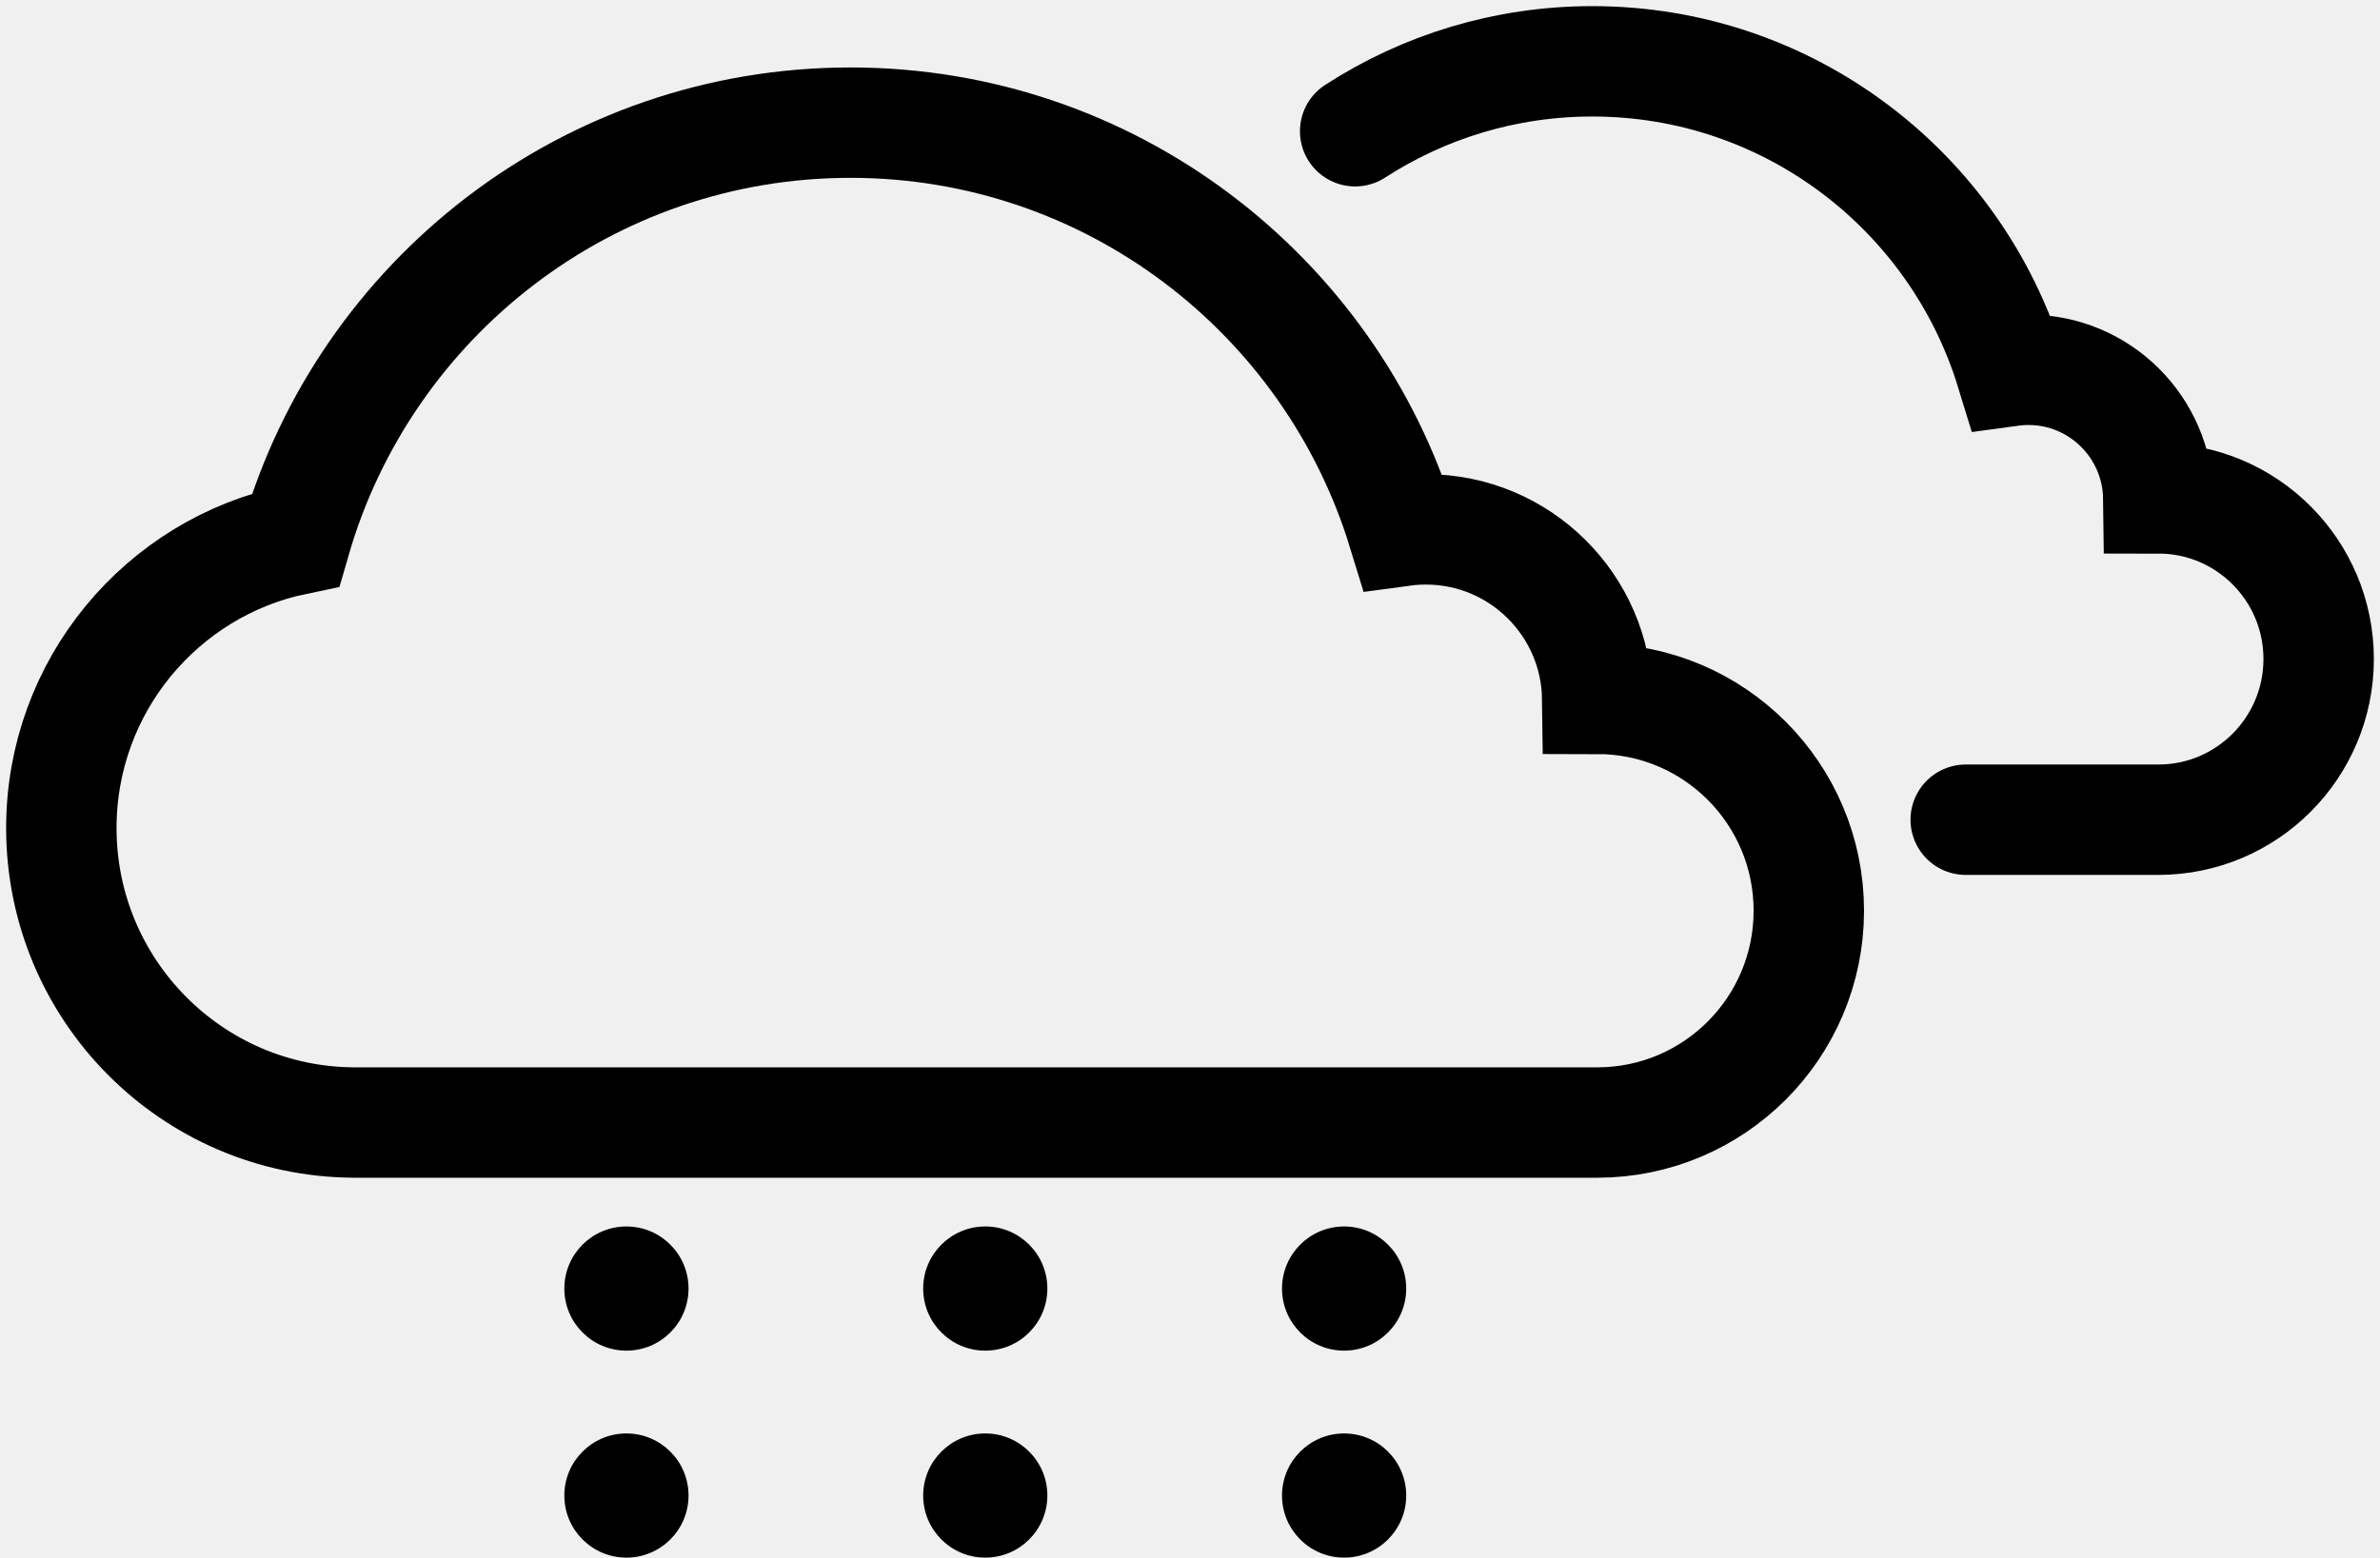
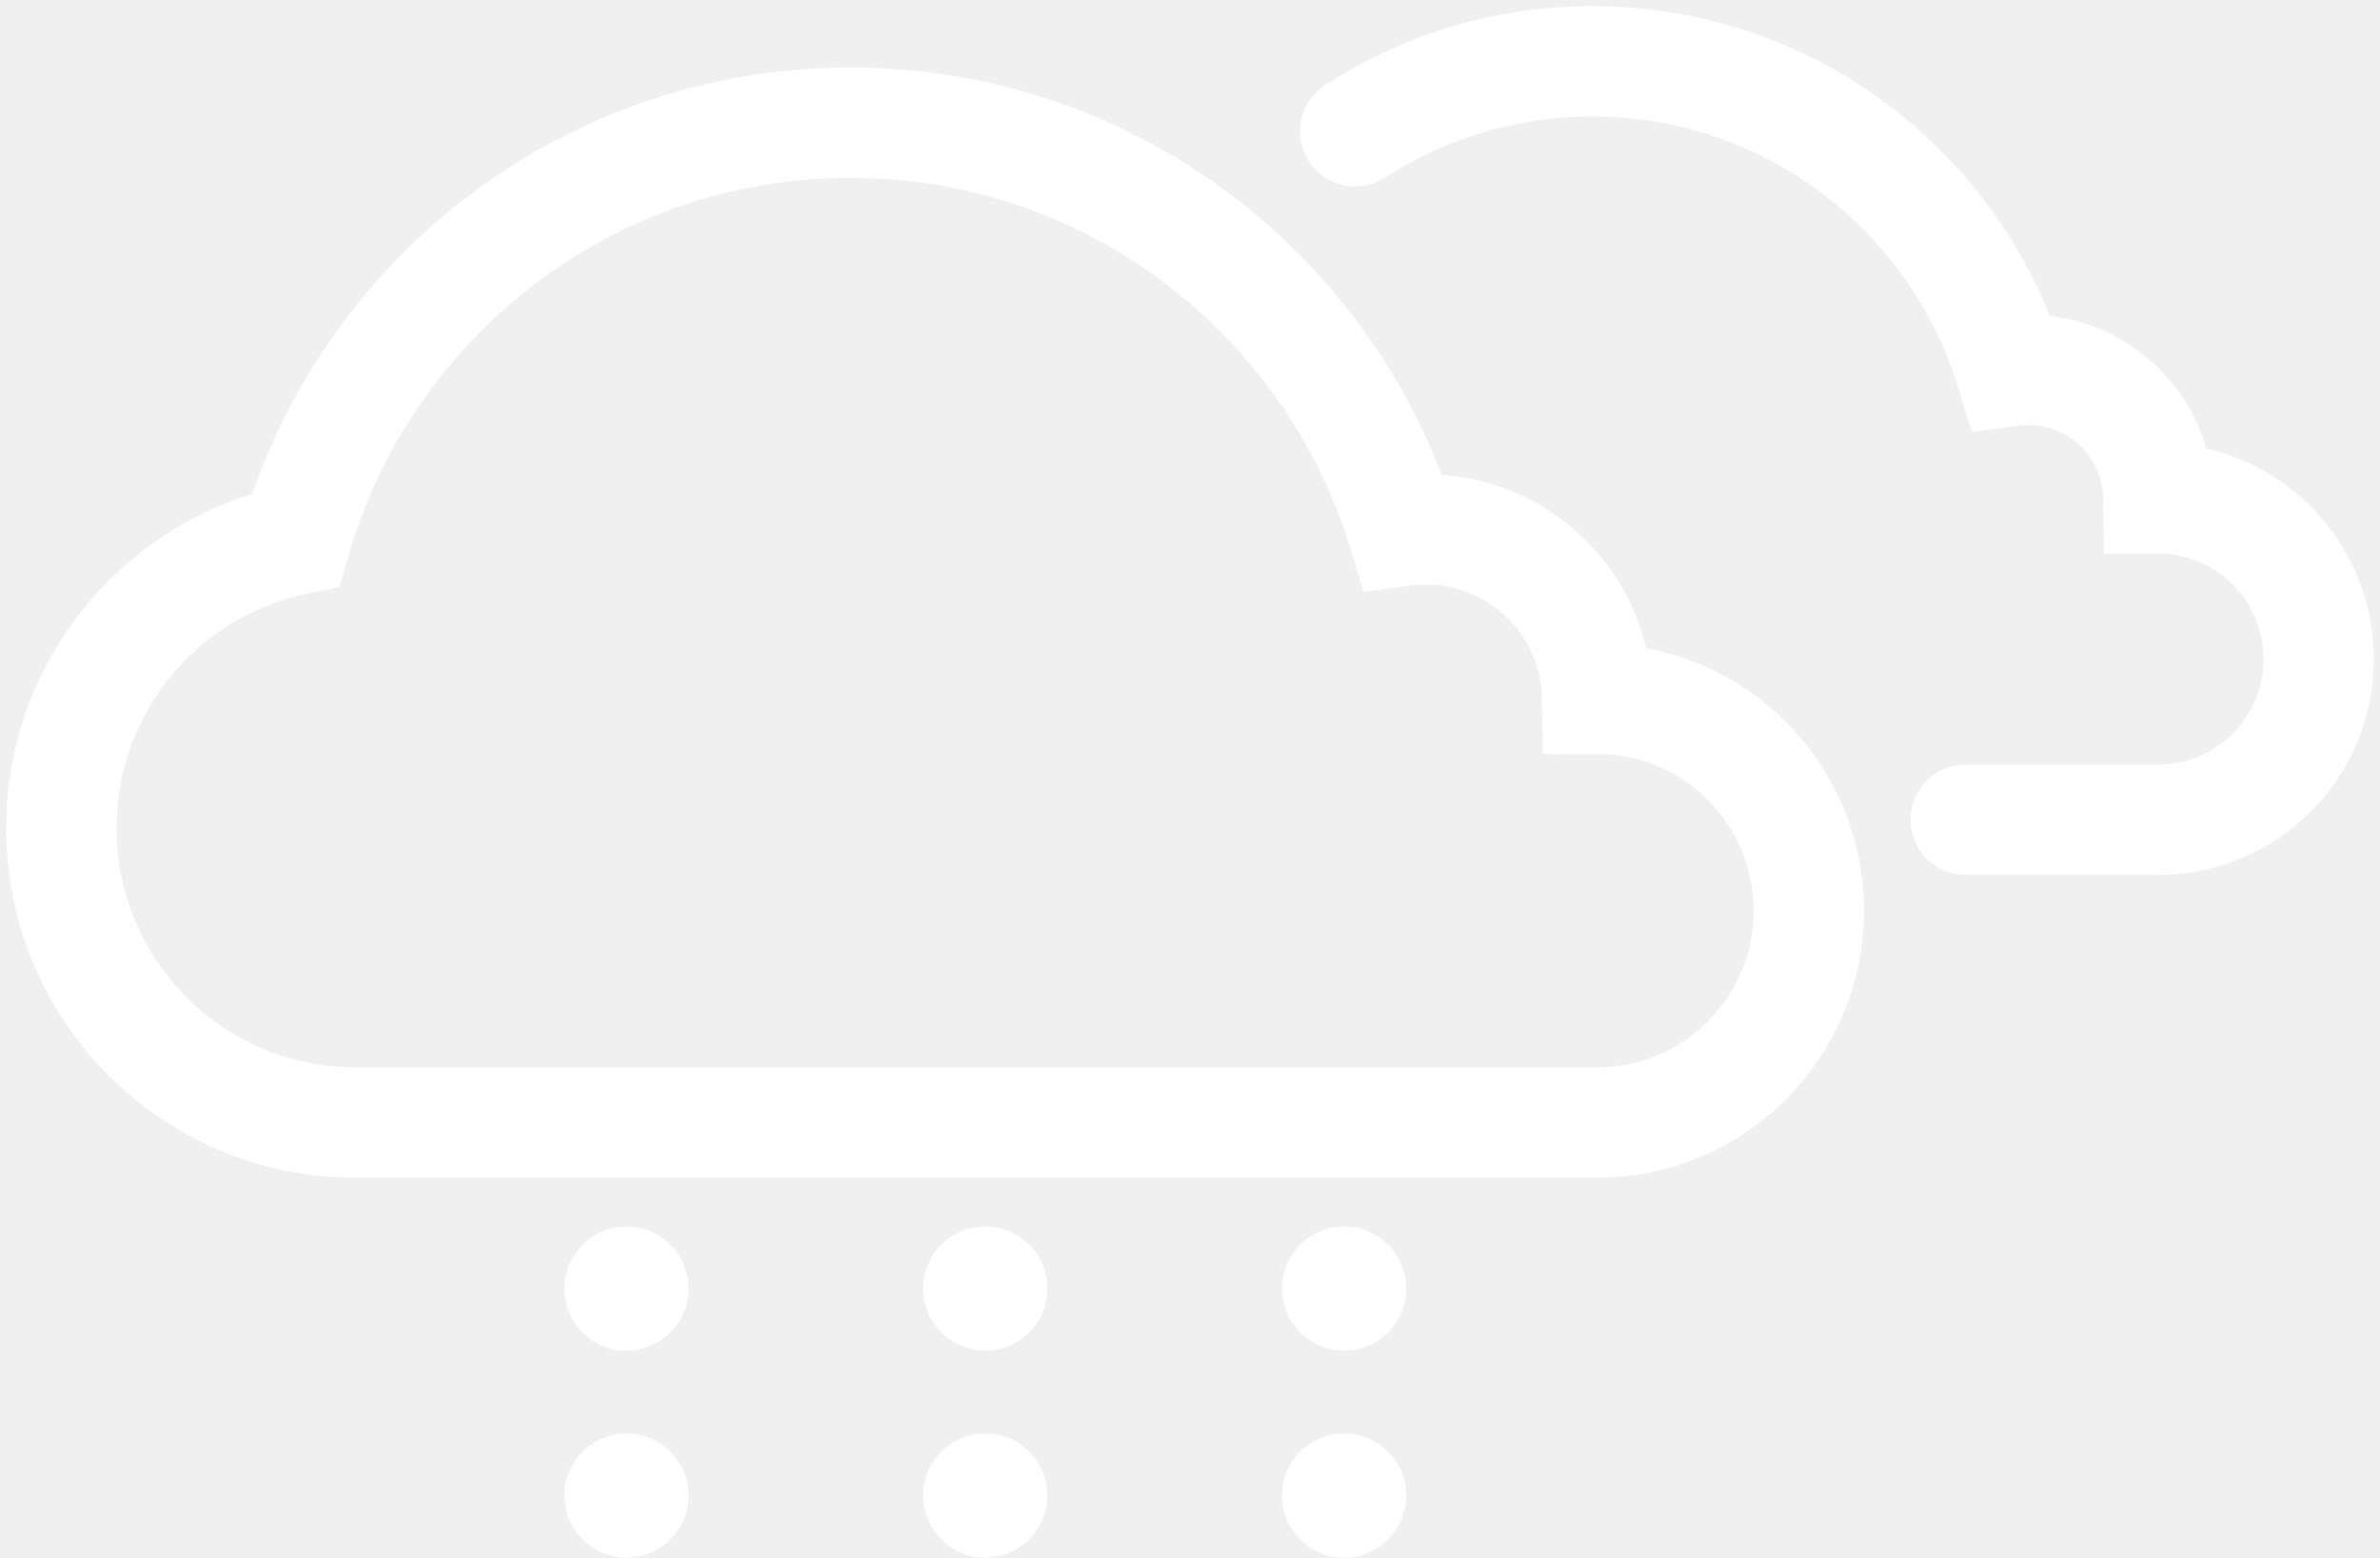
<svg xmlns="http://www.w3.org/2000/svg" width="194px" height="127px" viewBox="0 0 194 127" version="1.1">
  <defs />
  <g id="Page-1" stroke="none" stroke-width="1" fill="none" fill-rule="evenodd">
    <g id="Cloudy-2-Light-Rain" transform="translate(5, 5)">
-       <path d="M109.333,38.29 C103.422,19.014 85.506,5 64.323,5 C42.878,5 24.783,19.361 19.099,39.004 C8.197,41.258 0,50.929 0,62.517 C0,75.719 10.639,86.432 23.798,86.525 L125.197,86.525 C134.721,86.525 142.441,78.792 142.441,69.253 C142.441,59.714 134.721,51.981 125.197,51.981 C125.103,44.333 118.885,38.163 111.228,38.163 C110.586,38.163 109.953,38.206 109.333,38.29 Z" id="Cloudy" stroke="#000000" stroke-width="9" />
-       <path d="M155.231,61.835 L170.931,61.835 C178.149,61.835 184,55.969 184,48.734 C184,41.499 178.149,35.634 170.931,35.634 C170.86,29.833 166.148,25.153 160.345,25.153 C159.858,25.153 159.378,25.186 158.909,25.25 C154.429,10.629 140.851,0 124.796,0 C117.671,0 111.033,2.094 105.462,5.701" id="Cloudy" stroke="#000000" stroke-width="9" stroke-linecap="round" />
-       <g id="Rain" transform="translate(41, 95)" fill="#000000">
+       <path d="M109.333,38.29 C103.422,19.014 85.506,5 64.323,5 C42.878,5 24.783,19.361 19.099,39.004 C8.197,41.258 0,50.929 0,62.517 C0,75.719 10.639,86.432 23.798,86.525 L125.197,86.525 C134.721,86.525 142.441,78.792 142.441,69.253 C142.441,59.714 134.721,51.981 125.197,51.981 C125.103,44.333 118.885,38.163 111.228,38.163 C110.586,38.163 109.953,38.206 109.333,38.29 Z" id="Cloudy" stroke="#fff" stroke-width="9" />
+       <path d="M155.231,61.835 L170.931,61.835 C178.149,61.835 184,55.969 184,48.734 C184,41.499 178.149,35.634 170.931,35.634 C170.86,29.833 166.148,25.153 160.345,25.153 C159.858,25.153 159.378,25.186 158.909,25.25 C154.429,10.629 140.851,0 124.796,0 C117.671,0 111.033,2.094 105.462,5.701" id="Cloudy" stroke="#fff" stroke-width="9" stroke-linecap="round" />
+       <g id="Rain" transform="translate(41, 95)" fill="#fff">
        <ellipse id="Oval-24" cx="5.062" cy="5.062" rx="5.062" ry="5.062" />
        <circle id="Oval-24-Copy" cx="34.312" cy="5.062" r="5.062" />
        <circle id="Oval-24-Copy-2" cx="63.562" cy="5.062" r="5.062" />
        <ellipse id="Oval-24" cx="5.062" cy="21.938" rx="5.062" ry="5.062" />
        <circle id="Oval-24-Copy" cx="34.312" cy="21.938" r="5.062" />
        <circle id="Oval-24-Copy-2" cx="63.562" cy="21.938" r="5.062" />
      </g>
    </g>
  </g>
</svg>
